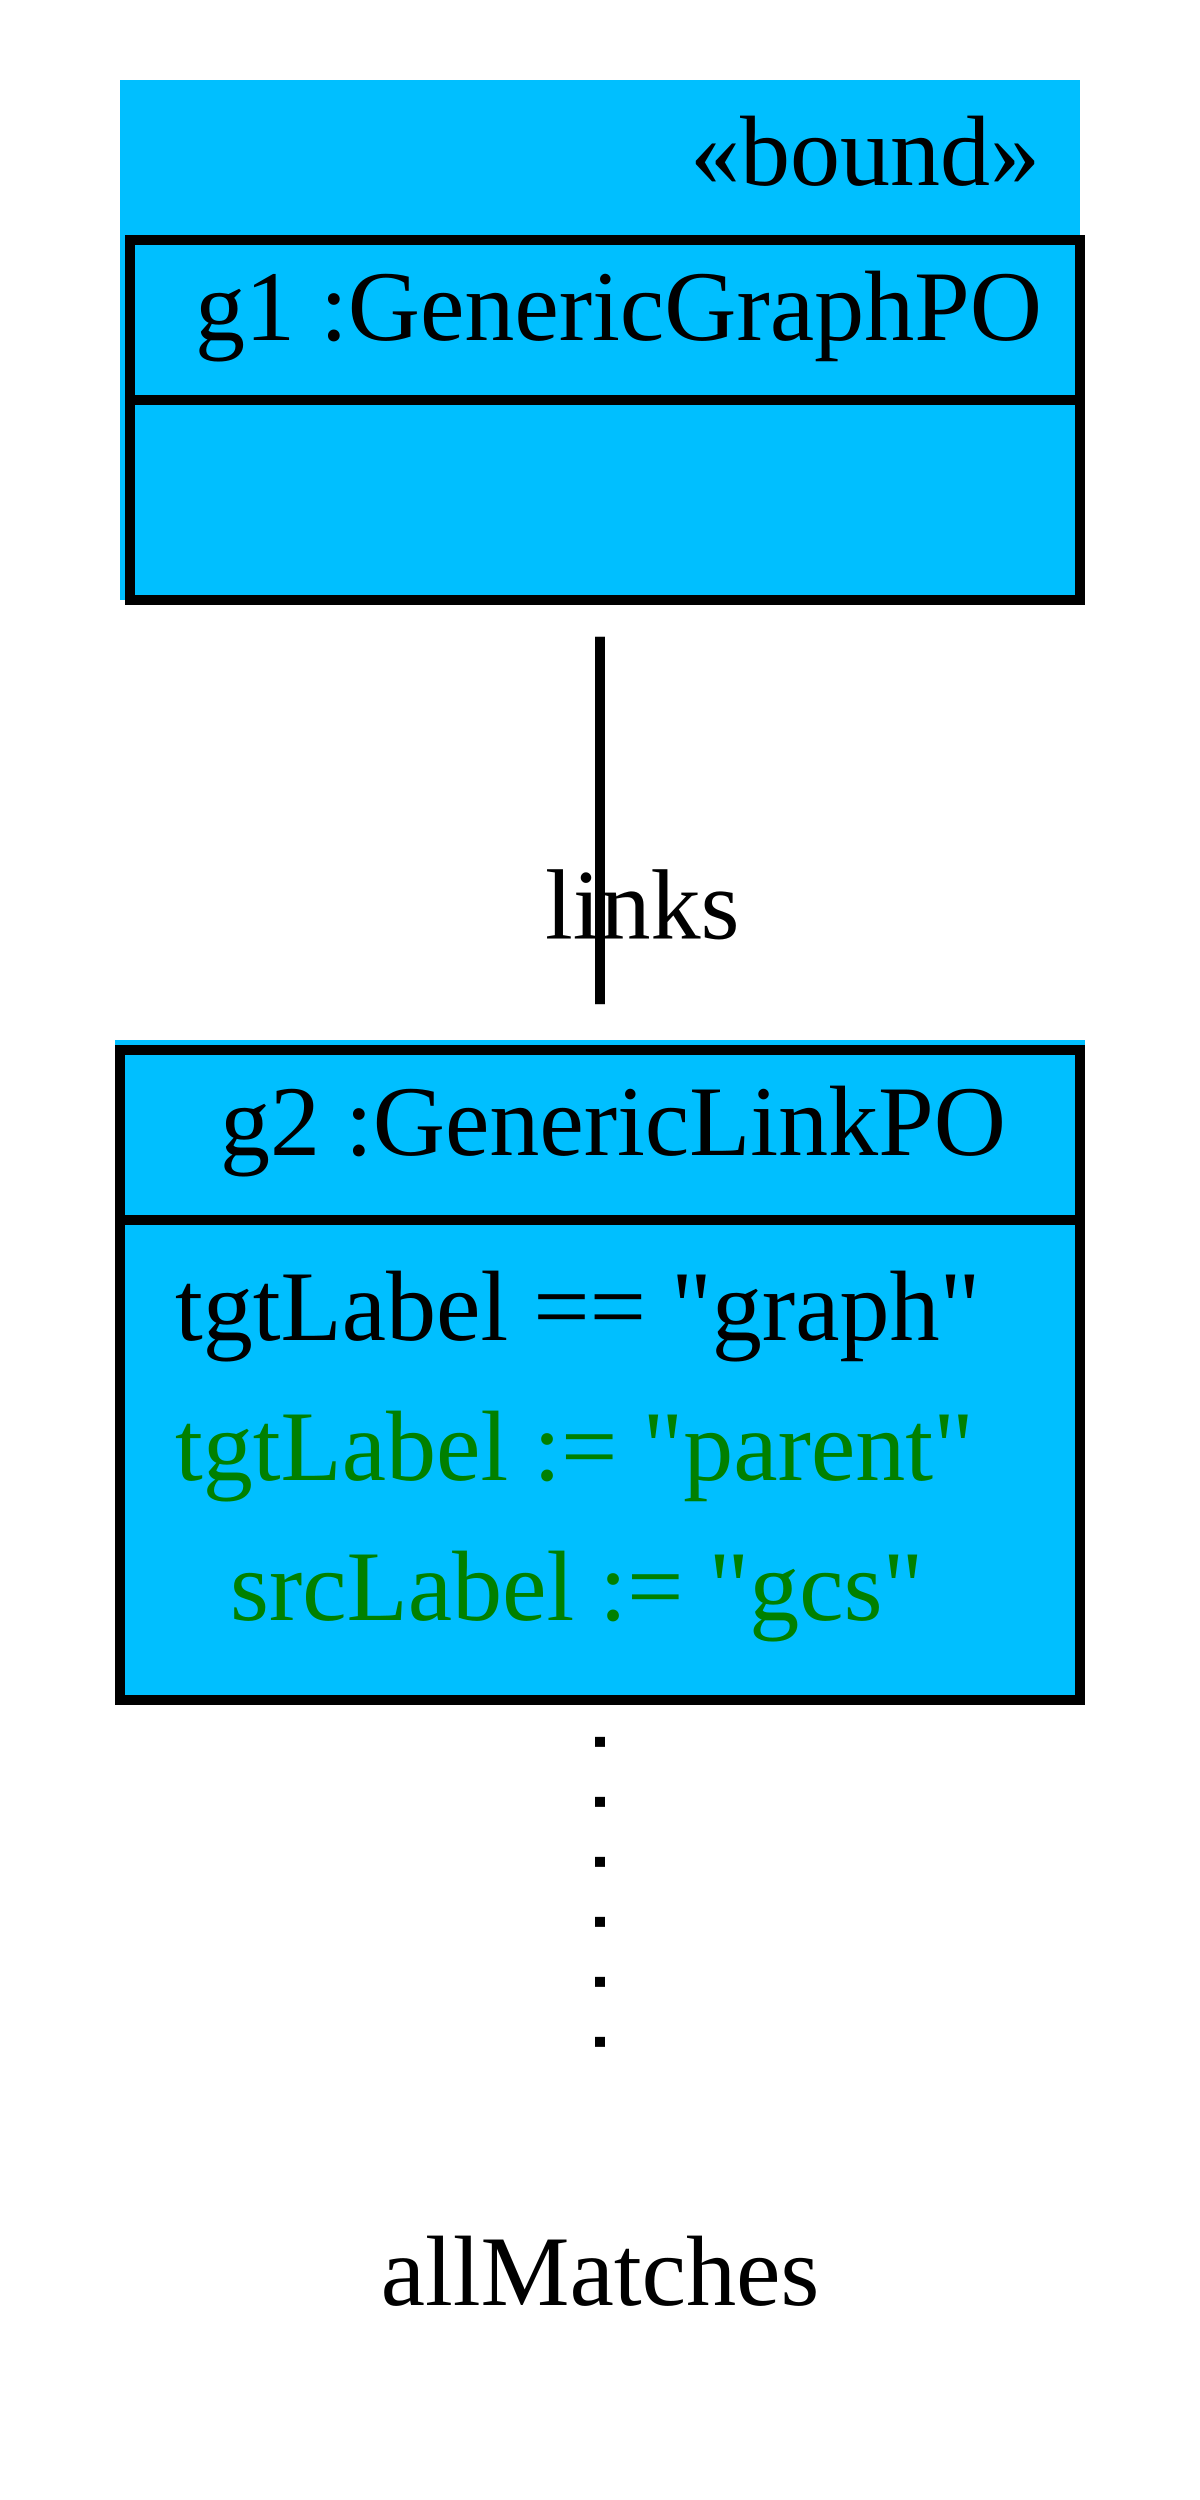
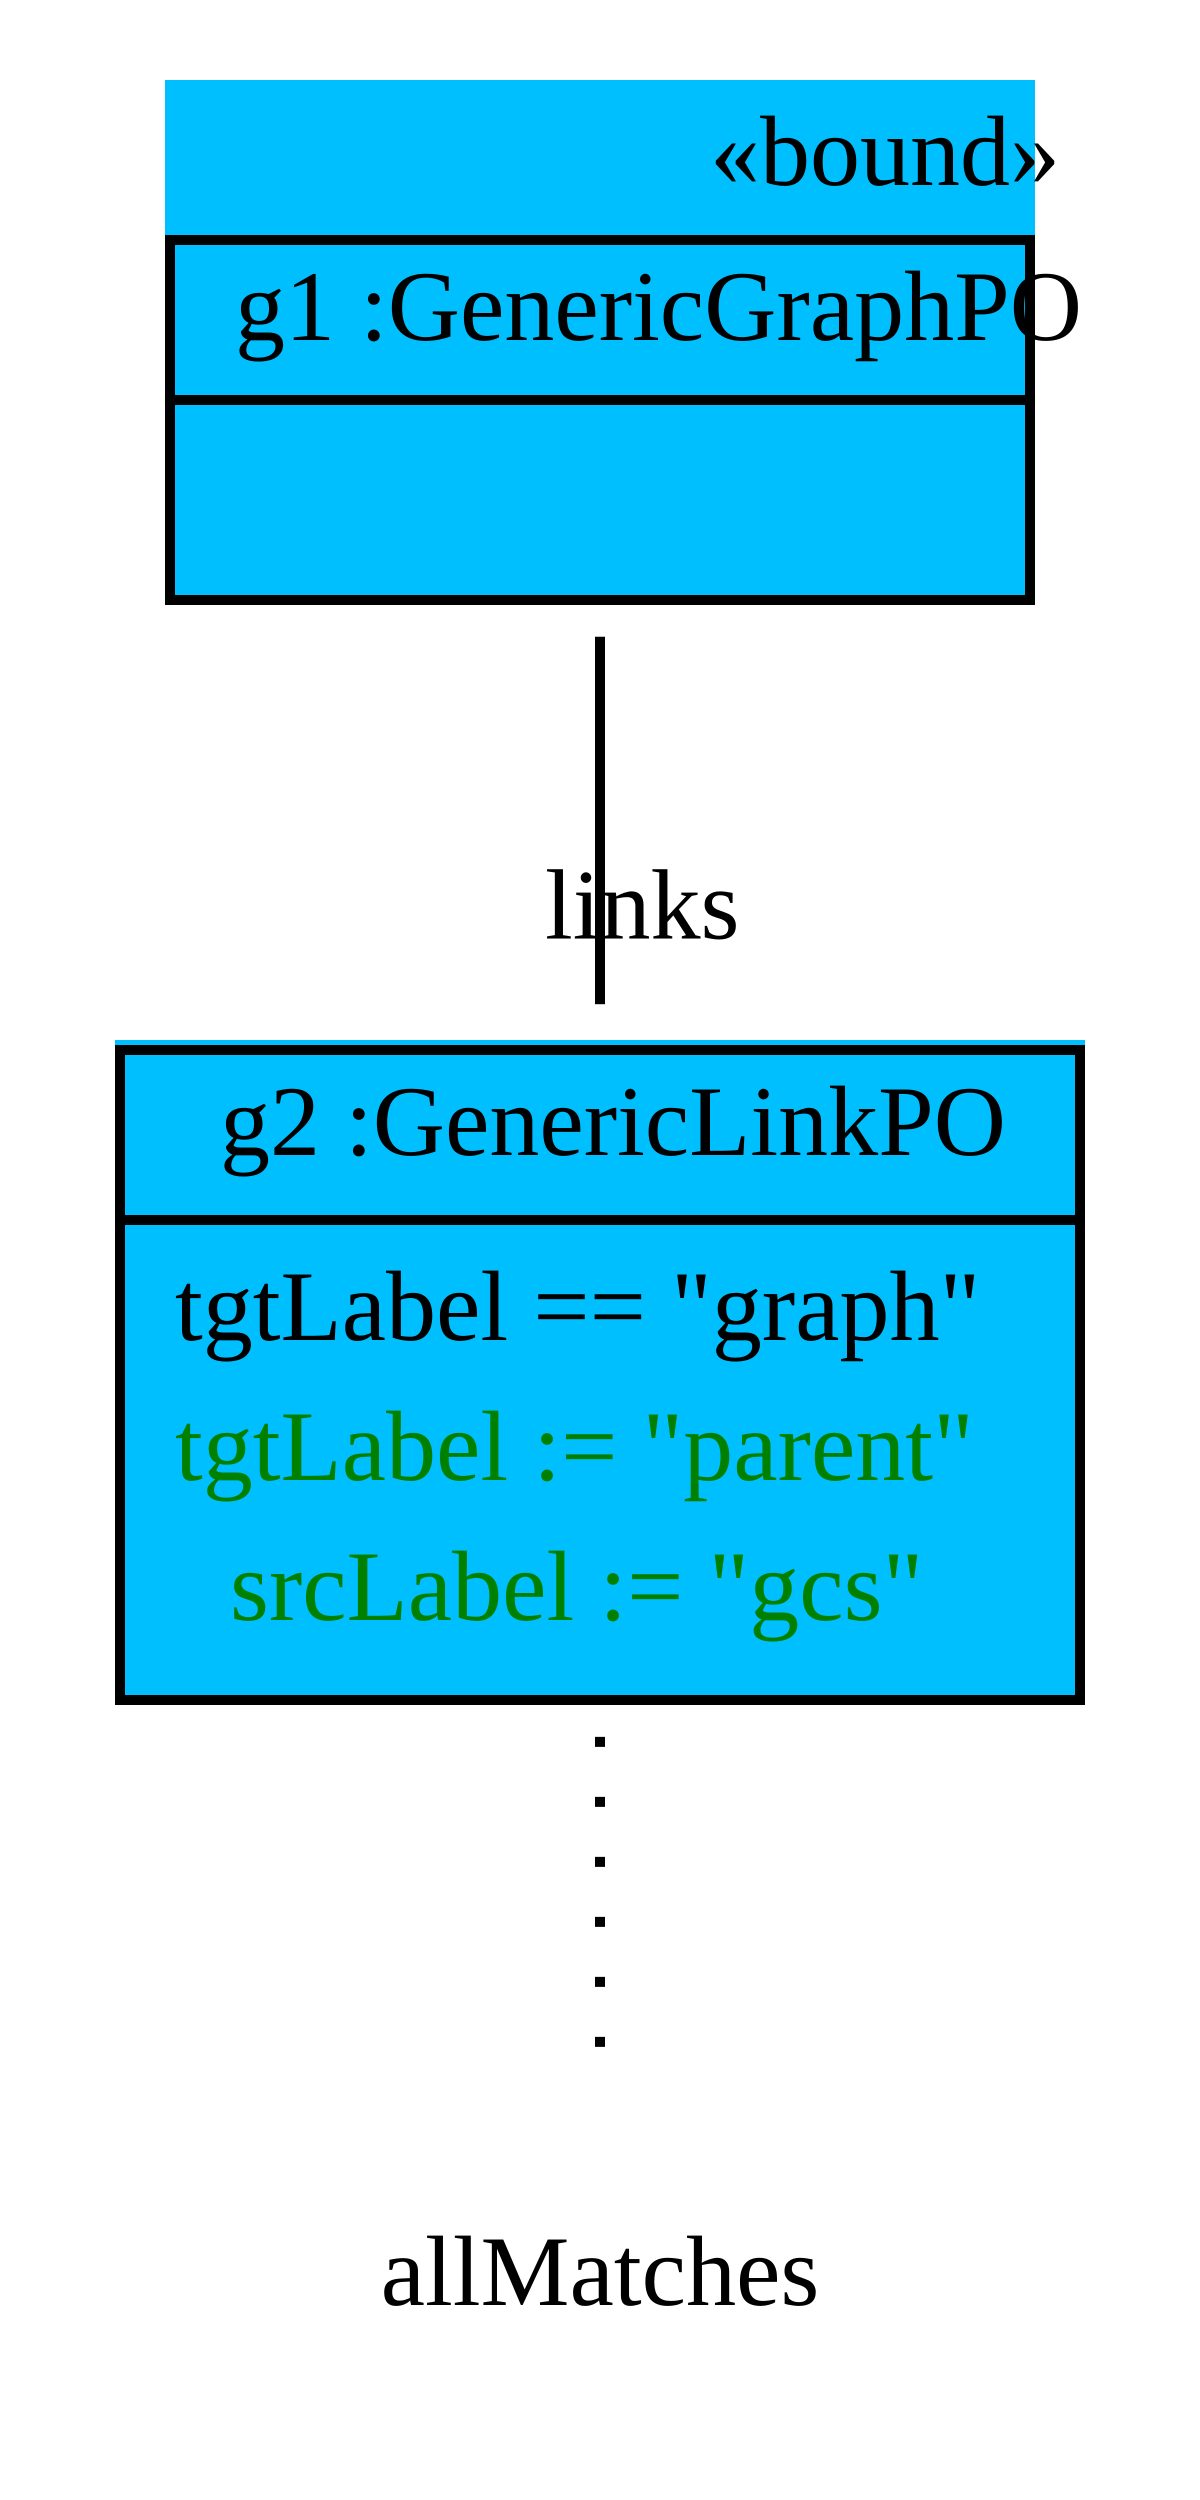
<svg xmlns="http://www.w3.org/2000/svg" width="120pt" height="250pt" viewBox="0.00 0.00 120.00 250.00">
  <g id="graph1" class="graph" transform="scale(1 1) rotate(0) translate(4 246)">
    <polygon fill="white" stroke="white" points="-4,5 -4,-246 117,-246 117,5 -4,5" />
    <g id="node1" class="node">
-       <polygon fill="deepskyblue" stroke="deepskyblue" points="8.5,-186.5 8.5,-237.5 103.5,-237.5 103.5,-186.5 8.5,-186.5" />
-       <text text-anchor="start" x="65" y="-227.5" font-family="Times New Roman,serif" font-size="10.00">«bound»</text>
-       <polygon fill="none" stroke="black" points="9,-206 9,-222 104,-222 104,-206 9,-206" />
-       <text text-anchor="start" x="12.5" y="-212" font-family="Times New Roman,serif" font-size="10.00"> </text>
-       <text text-anchor="start" x="15.5" y="-212" font-family="Times New Roman,serif" font-size="10.00"> g1 :GenericGraphPO </text>
-       <polygon fill="none" stroke="black" points="9,-186 9,-206 104,-206 104,-186 9,-186" />
-       <text text-anchor="start" x="54" y="-194" font-family="Times New Roman,serif" font-size="10.00">  </text>
+       <polygon fill="deepskyblue" stroke="deepskyblue" points="13,-186.5 13,-237.5 99,-237.5 99,-186.5 13,-186.5" />
+       <text text-anchor="start" x="67" y="-227.5" font-family="Times New Roman,serif" font-size="10.00">«bound»</text>
+       <polygon fill="none" stroke="black" points="13,-206 13,-222 99,-222 99,-206 13,-206" />
+       <text text-anchor="start" x="16.5" y="-212" font-family="Times New Roman,serif" font-size="10.00"> </text>
+       <text text-anchor="start" x="19.5" y="-212" font-family="Times New Roman,serif" font-size="10.00"> g1 :GenericGraphPO </text>
+       <polygon fill="none" stroke="black" points="13,-186 13,-206 99,-206 99,-186 13,-186" />
+       <text text-anchor="start" x="53.5" y="-194" font-family="Times New Roman,serif" font-size="10.00">  </text>
    </g>
    <g id="node2" class="node">
      <polygon fill="deepskyblue" stroke="deepskyblue" points="8,-76.5 8,-141.5 104,-141.5 104,-76.5 8,-76.5" />
      <polygon fill="none" stroke="black" points="8,-124 8,-141 104,-141 104,-124 8,-124" />
      <text text-anchor="start" x="15" y="-130.5" font-family="Times New Roman,serif" font-size="10.00"> </text>
      <text text-anchor="start" x="18" y="-130.5" font-family="Times New Roman,serif" font-size="10.00"> g2 :GenericLinkPO </text>
      <polygon fill="none" stroke="black" points="8,-76 8,-124 104,-124 104,-76 8,-76" />
      <text text-anchor="start" x="13.5" y="-112" font-family="Times New Roman,serif" font-size="10.00"> tgtLabel == "graph" </text>
      <text text-anchor="start" x="13.5" y="-98" font-family="Times New Roman,serif" font-size="10.00" fill="green"> tgtLabel := "parent" </text>
      <text text-anchor="start" x="19" y="-84" font-family="Times New Roman,serif" font-size="10.00" fill="green"> srcLabel := "gcs" </text>
    </g>
    <g id="edge4" class="edge">
      <path fill="none" stroke="black" d="M56,-182.328C56,-170.897 56,-157.618 56,-145.582" />
      <text text-anchor="middle" x="60.226" y="-152.145" font-family="Times New Roman,serif" font-size="10.00">links</text>
    </g>
    <g id="node3" class="node">
      <text text-anchor="middle" x="56" y="-15.5" font-family="Times New Roman,serif" font-size="10.00">allMatches</text>
    </g>
    <g id="edge2" class="edge">
      <path fill="none" stroke="black" stroke-dasharray="1,5" d="M56,-72.313C56,-59.933 56,-46.605 56,-36.371" />
    </g>
  </g>
</svg>
